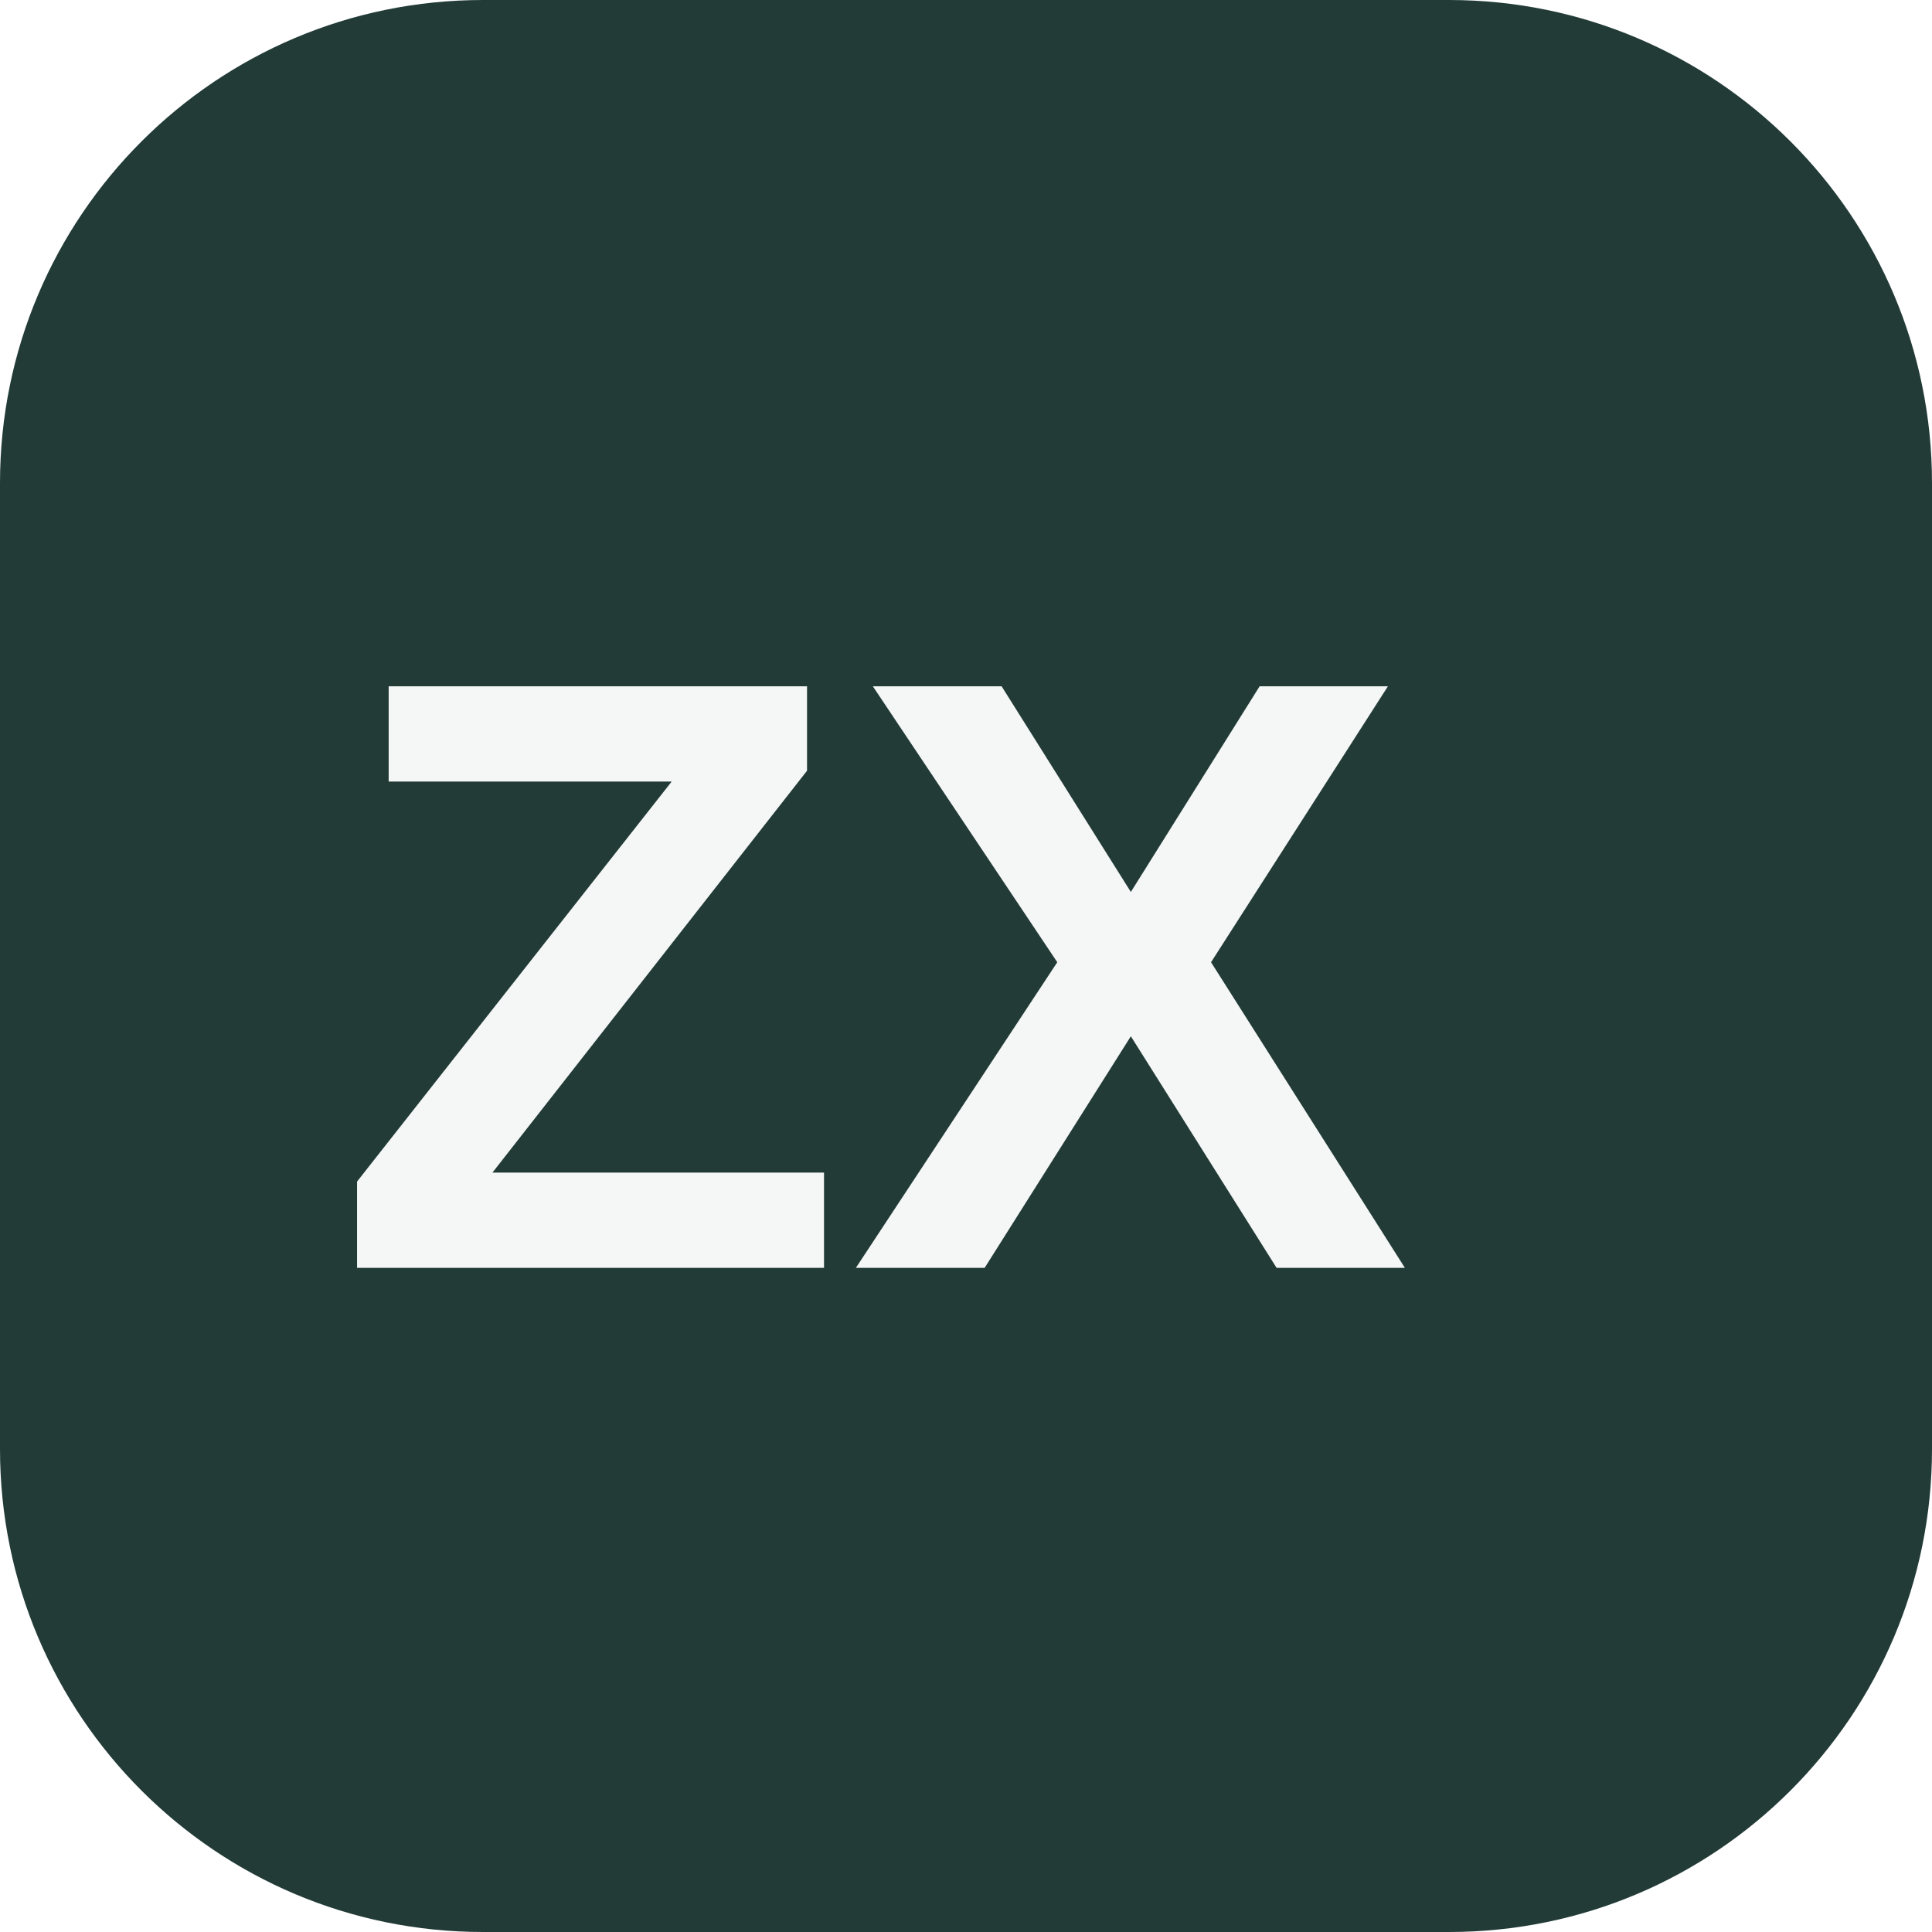
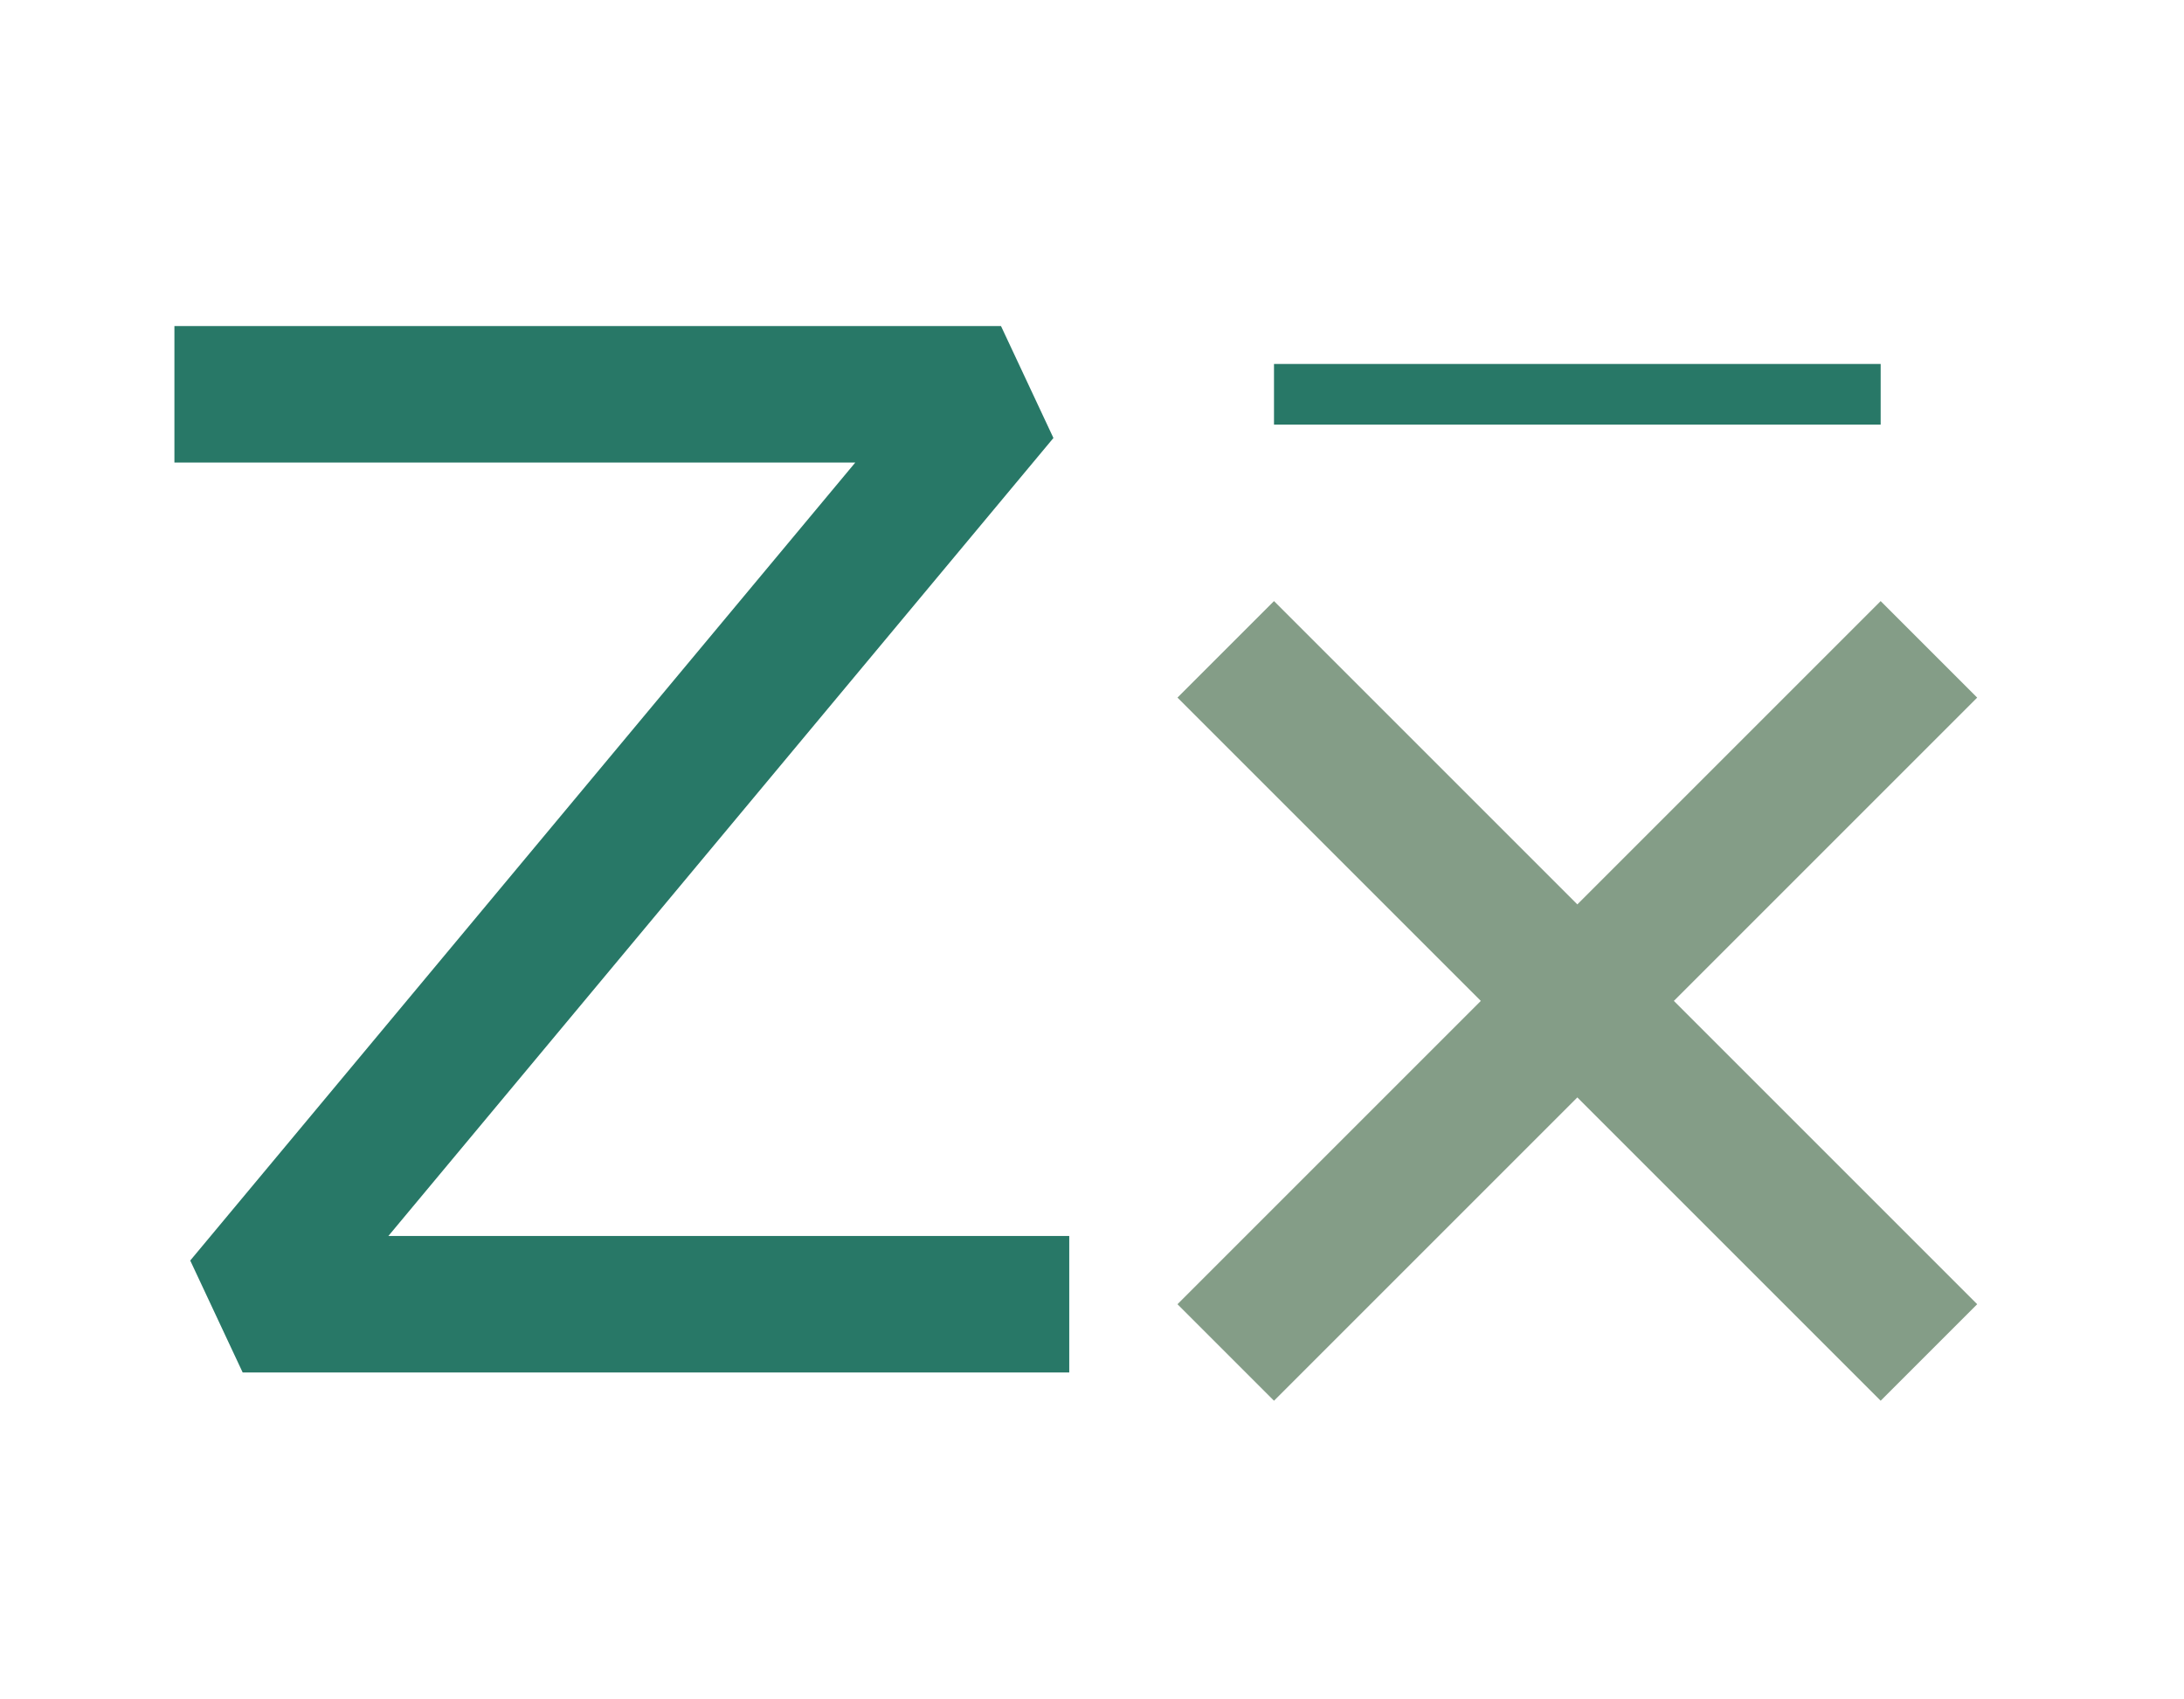
- <svg xmlns="http://www.w3.org/2000/svg" viewBox="0 0 64 64">
-   <rect width="64" height="64" rx="16" fill="#223b37" />
-   <text x="11" y="42" font-family="Arial,sans-serif" font-size="28" font-weight="bold" fill="#f4f7f5">ZX</text>
+ <svg xmlns="http://www.w3.org/2000/svg" viewBox="0 0 72 56" fill="none">
+   <path d="M8 13H33L8 43H33" stroke="#287867" stroke-width="4.5" stroke-linecap="square" stroke-linejoin="bevel" />
+   <path d="M42 23L62 43M62 23L42 43" stroke="#849d87" stroke-width="4.5" stroke-linecap="square" />
+   <path d="M42 13H62" stroke="#287867" stroke-width="2" />
</svg>
